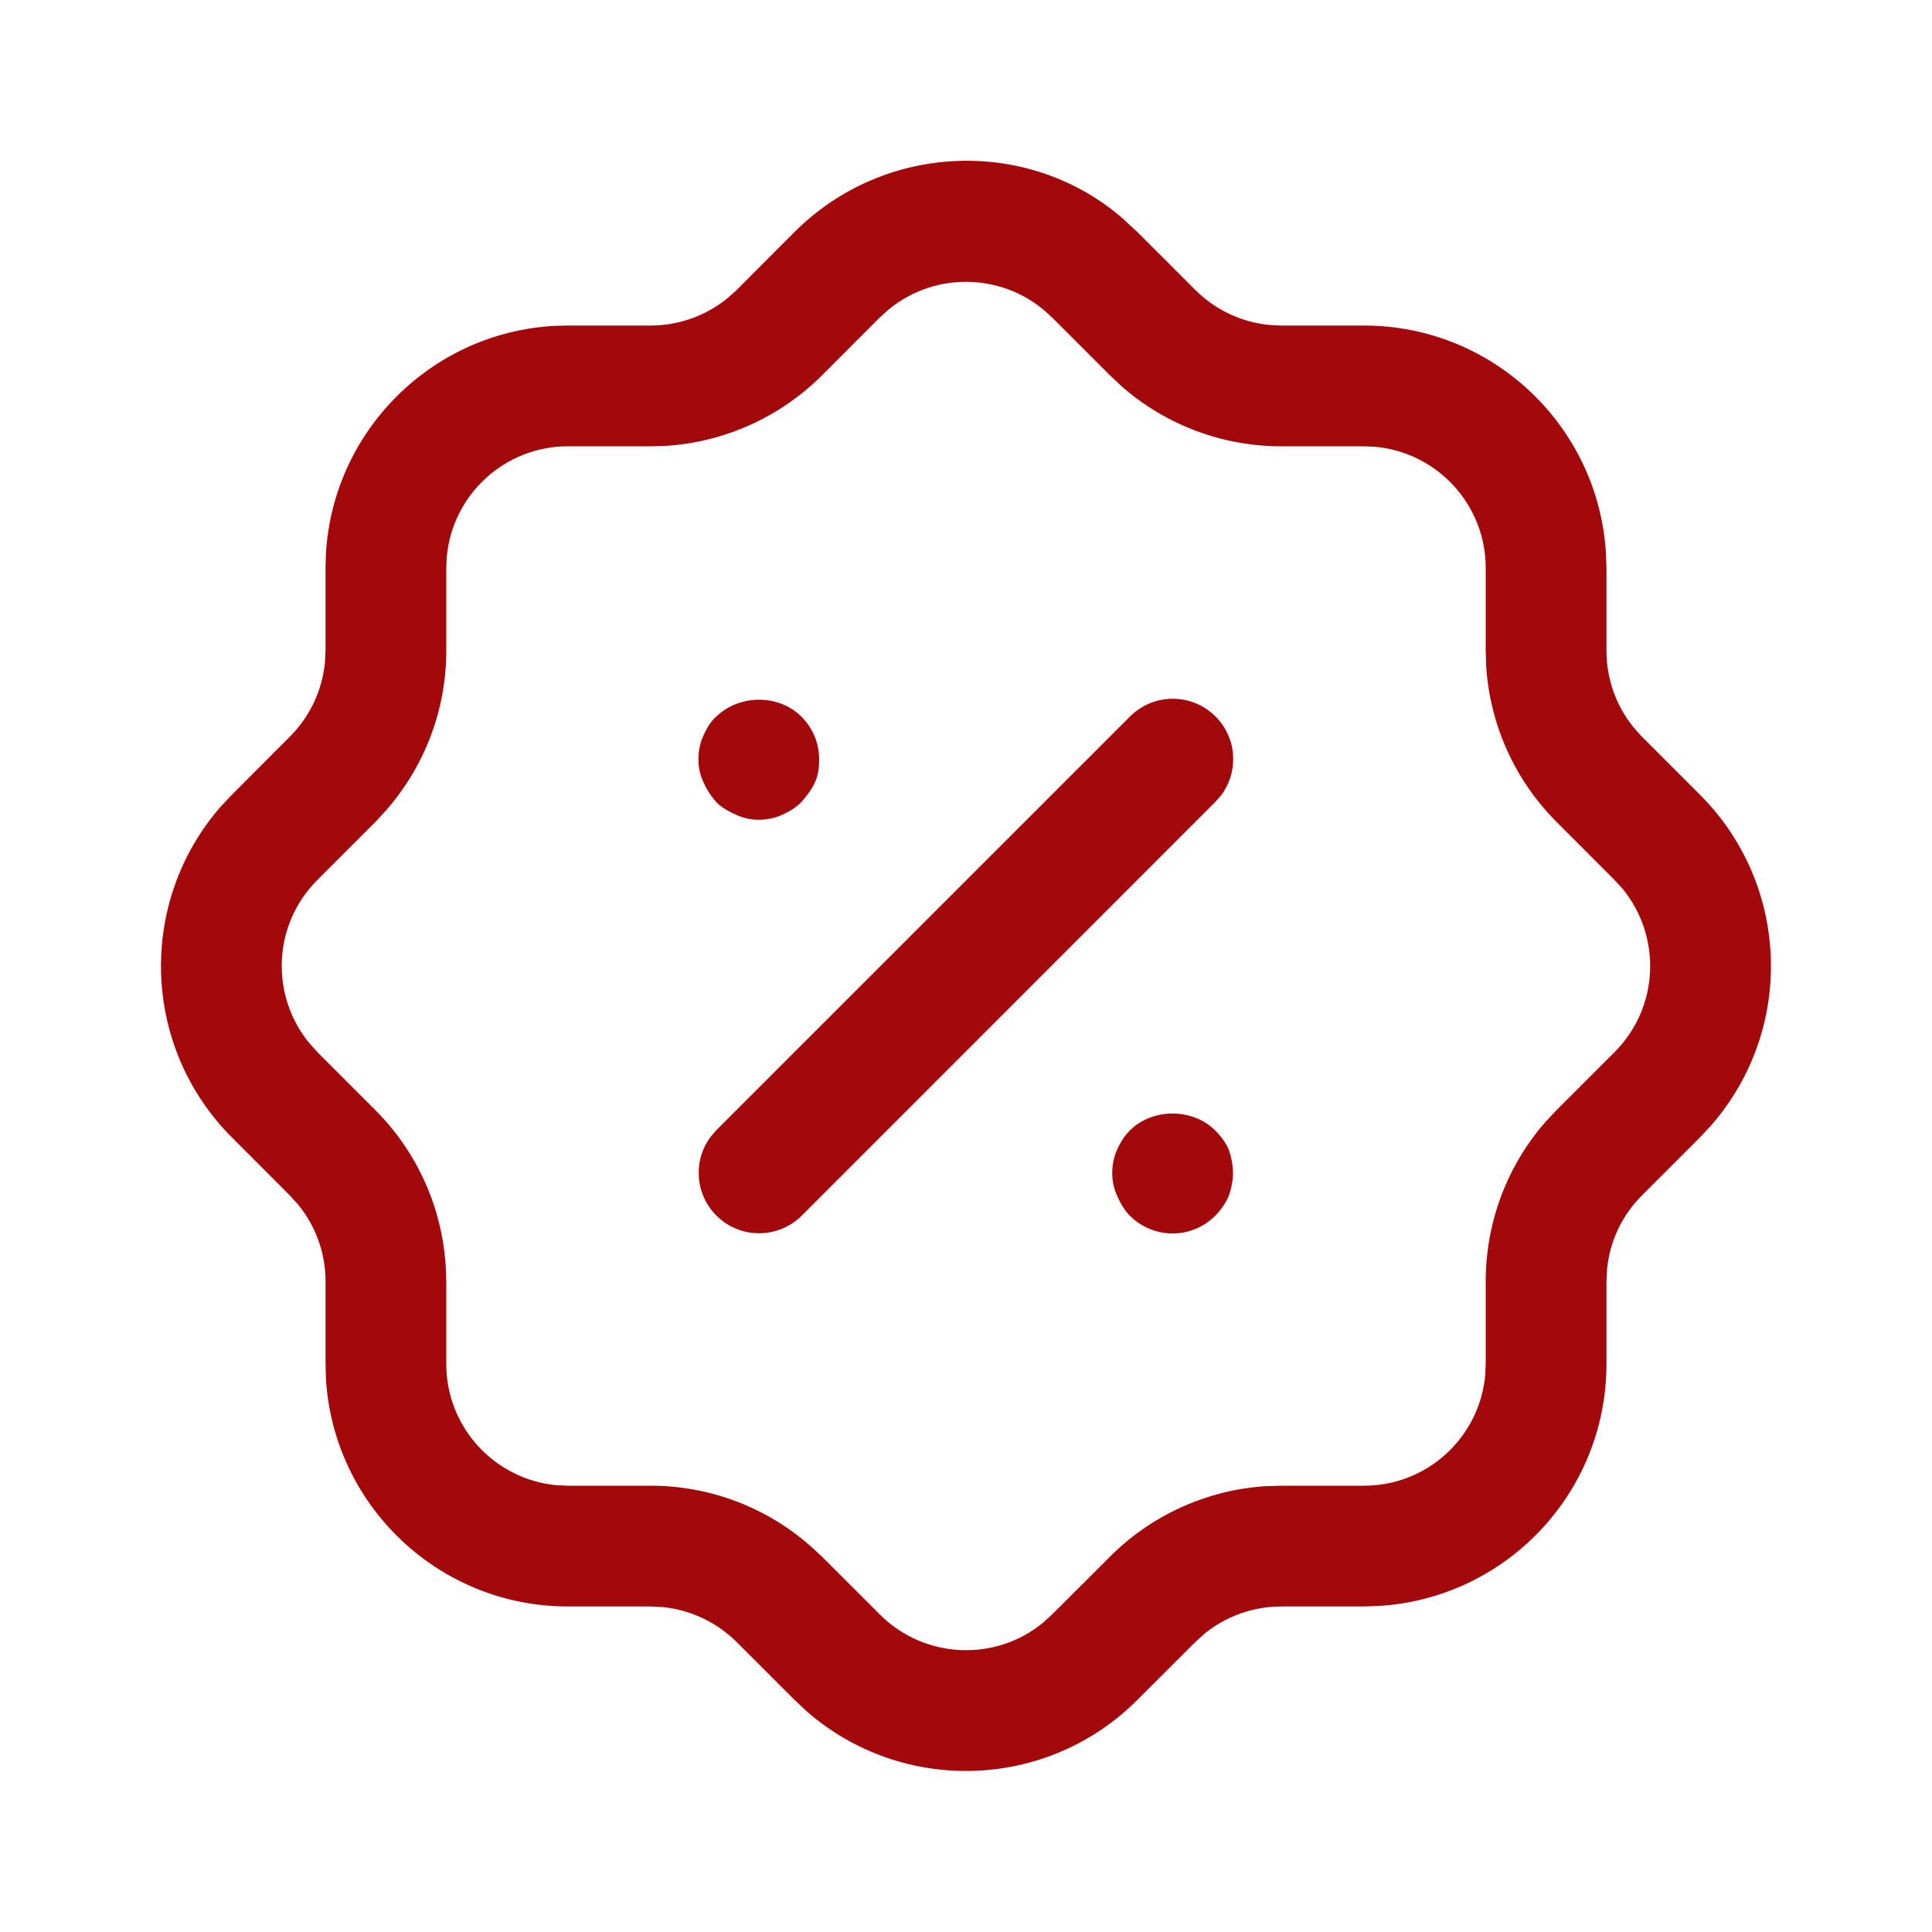
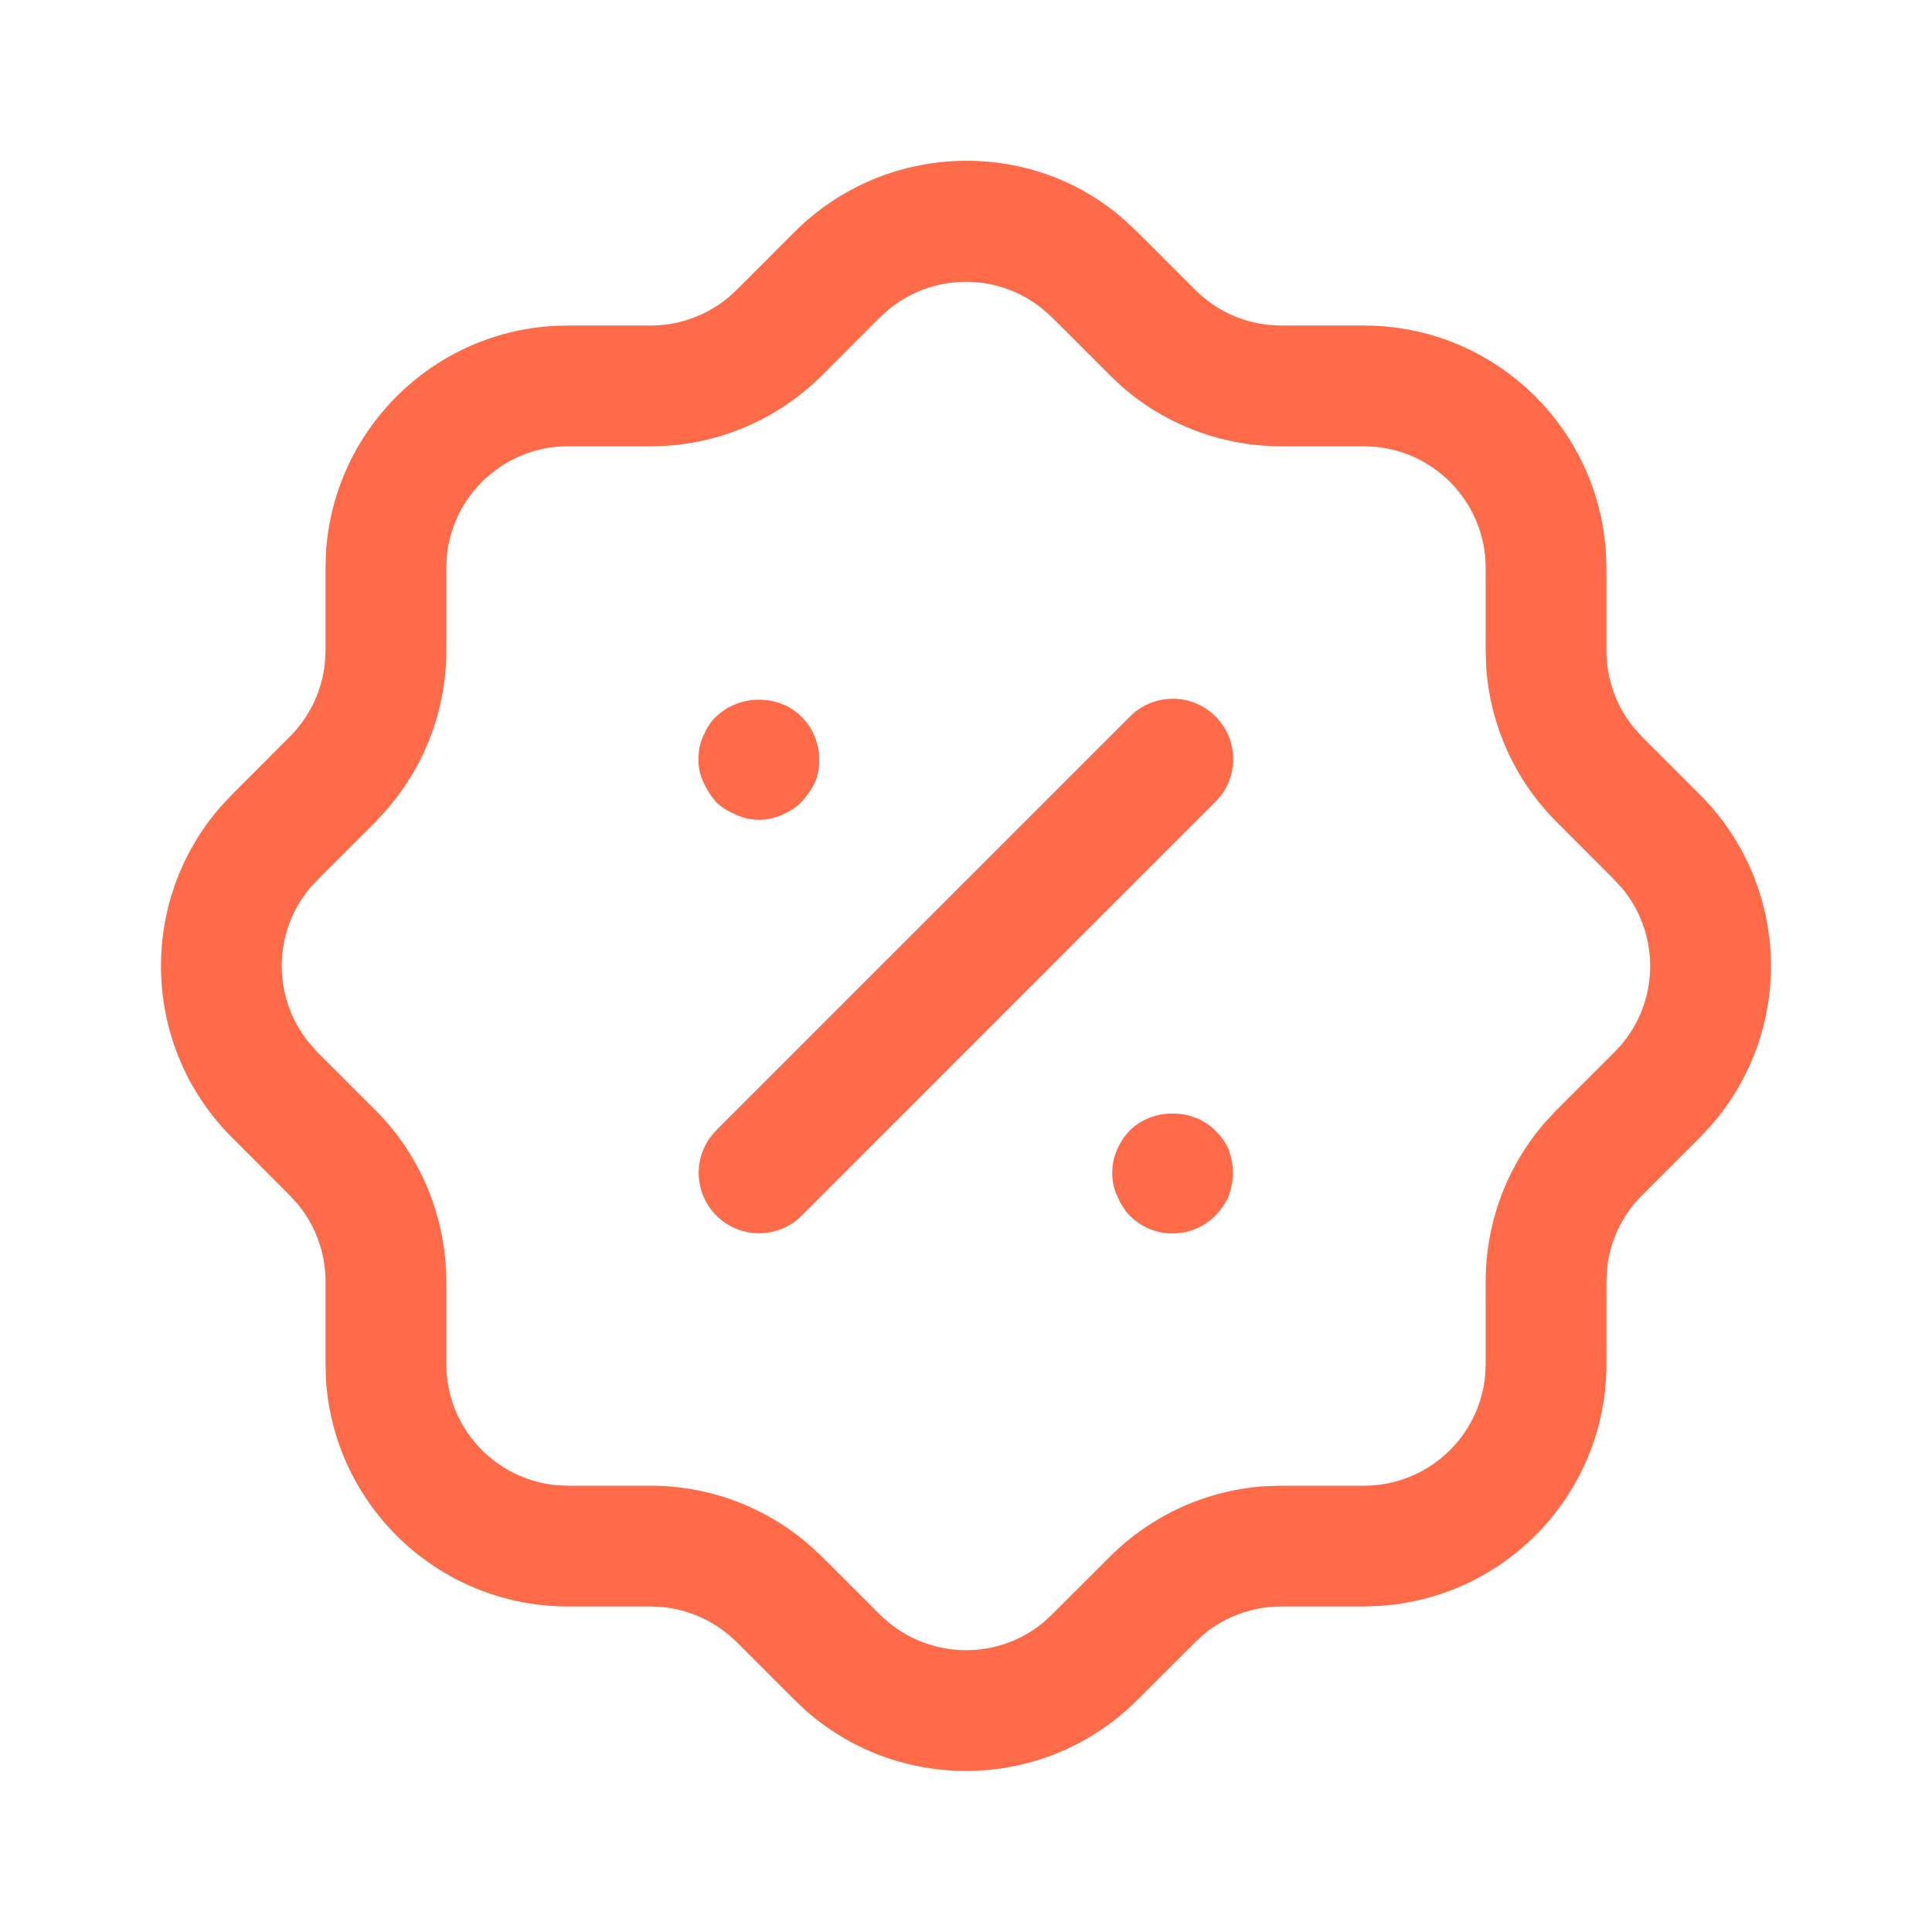
<svg xmlns="http://www.w3.org/2000/svg" width="16" height="16" viewBox="0 0 16 16" fill="none">
-   <path d="M9.3 1.811L9.422 1.924L9.901 2.403C10.066 2.567 10.281 2.668 10.511 2.691L10.61 2.696H11.296C12.365 2.696 13.239 3.532 13.3 4.586L13.304 4.704V5.389C13.304 5.622 13.384 5.846 13.529 6.024L13.595 6.098L14.074 6.577C14.829 7.328 14.863 8.529 14.171 9.32L14.081 9.417L13.596 9.902C13.432 10.066 13.331 10.282 13.309 10.511L13.304 10.611V11.296C13.304 12.366 12.468 13.239 11.414 13.3L11.296 13.304H10.61C10.378 13.304 10.153 13.385 9.975 13.53L9.902 13.596L9.423 14.074C8.673 14.829 7.471 14.863 6.68 14.172L6.577 14.075L6.099 13.597C5.933 13.433 5.717 13.332 5.488 13.309L5.389 13.304H4.703C3.634 13.304 2.76 12.468 2.699 11.415L2.696 11.296V10.611C2.696 10.379 2.615 10.154 2.469 9.976L2.403 9.903L1.925 9.424C1.17 8.673 1.137 7.471 1.828 6.68L1.918 6.584L2.402 6.099C2.567 5.933 2.668 5.717 2.691 5.488L2.696 5.389V4.704L2.699 4.586C2.758 3.571 3.571 2.758 4.585 2.699L4.703 2.696H5.389C5.621 2.696 5.846 2.615 6.024 2.47L6.097 2.405L6.576 1.925C7.327 1.171 8.528 1.138 9.3 1.811ZM7.361 2.562L7.284 2.631L6.803 3.113C6.458 3.455 6.002 3.66 5.521 3.692L5.389 3.696H4.703C4.178 3.696 3.746 4.099 3.7 4.612L3.696 4.704V5.389C3.696 5.875 3.519 6.342 3.201 6.707L3.111 6.805L2.626 7.29C2.258 7.66 2.237 8.243 2.562 8.639L2.631 8.716L3.111 9.196C3.454 9.54 3.659 9.997 3.691 10.479L3.696 10.611V11.296C3.696 11.822 4.098 12.253 4.611 12.3L4.703 12.304H5.389C5.874 12.304 6.342 12.48 6.707 12.799L6.805 12.889L7.287 13.371C7.659 13.741 8.243 13.763 8.639 13.438L8.715 13.368L9.196 12.888C9.54 12.545 9.996 12.34 10.478 12.308L10.61 12.304H11.296C11.822 12.304 12.253 11.902 12.3 11.388L12.304 11.296V10.611C12.304 10.125 12.48 9.656 12.798 9.292L12.888 9.196L13.373 8.711C13.741 8.341 13.762 7.757 13.438 7.361L13.368 7.285L12.887 6.803C12.544 6.458 12.34 6.003 12.308 5.521L12.304 5.389V4.704C12.304 4.178 11.901 3.746 11.387 3.7L11.296 3.696H10.61C10.124 3.696 9.656 3.52 9.292 3.202L9.195 3.111L8.736 2.652L8.71 2.627C8.34 2.259 7.756 2.238 7.361 2.562ZM10.064 9.362C10.111 9.408 10.151 9.462 10.177 9.522C10.197 9.582 10.211 9.648 10.211 9.715C10.211 9.782 10.197 9.842 10.177 9.902C10.151 9.962 10.111 10.022 10.064 10.068C9.971 10.162 9.844 10.215 9.711 10.215C9.577 10.215 9.451 10.162 9.357 10.068C9.311 10.022 9.277 9.962 9.251 9.902C9.224 9.842 9.211 9.782 9.211 9.715C9.211 9.648 9.224 9.582 9.251 9.522C9.277 9.462 9.311 9.408 9.357 9.362C9.544 9.175 9.877 9.175 10.064 9.362ZM10.066 5.933C10.244 6.11 10.26 6.388 10.115 6.584L10.066 6.64L6.64 10.067C6.444 10.262 6.128 10.262 5.933 10.067C5.755 9.889 5.739 9.611 5.884 9.416L5.933 9.359L9.359 5.933C9.555 5.738 9.871 5.738 10.066 5.933ZM6.637 5.935C6.731 6.028 6.784 6.155 6.784 6.289C6.784 6.355 6.777 6.415 6.751 6.475C6.724 6.535 6.684 6.589 6.637 6.642C6.591 6.689 6.537 6.721 6.477 6.748C6.417 6.775 6.351 6.789 6.284 6.789C6.217 6.789 6.157 6.775 6.097 6.748C6.037 6.721 5.977 6.689 5.931 6.642C5.884 6.589 5.851 6.535 5.824 6.475C5.797 6.415 5.784 6.355 5.784 6.289C5.784 6.221 5.797 6.155 5.824 6.095C5.851 6.035 5.884 5.975 5.931 5.935C6.124 5.748 6.451 5.748 6.637 5.935Z" fill="#A3080B" />
+   <path d="M9.3 1.811L9.422 1.924L9.901 2.403C10.066 2.567 10.281 2.668 10.511 2.691L10.61 2.696H11.296C12.365 2.696 13.239 3.532 13.3 4.586L13.304 4.704V5.389C13.304 5.622 13.384 5.846 13.529 6.024L13.595 6.098L14.074 6.577C14.829 7.328 14.863 8.529 14.171 9.32L14.081 9.417L13.596 9.902C13.432 10.066 13.331 10.282 13.309 10.511L13.304 10.611V11.296C13.304 12.366 12.468 13.239 11.414 13.3L11.296 13.304H10.61C10.378 13.304 10.153 13.385 9.975 13.53L9.902 13.596L9.423 14.074C8.673 14.829 7.471 14.863 6.68 14.172L6.577 14.075L6.099 13.597C5.933 13.433 5.717 13.332 5.488 13.309L5.389 13.304H4.703C3.634 13.304 2.76 12.468 2.699 11.415L2.696 11.296V10.611C2.696 10.379 2.615 10.154 2.469 9.976L2.403 9.903L1.925 9.424C1.17 8.673 1.137 7.471 1.828 6.68L1.918 6.584L2.402 6.099C2.567 5.933 2.668 5.717 2.691 5.488L2.696 5.389V4.704L2.699 4.586C2.758 3.571 3.571 2.758 4.585 2.699L4.703 2.696H5.389C5.621 2.696 5.846 2.615 6.024 2.47L6.097 2.405L6.576 1.925C7.327 1.171 8.528 1.138 9.3 1.811ZM7.361 2.562L7.284 2.631L6.803 3.113C6.458 3.455 6.002 3.66 5.521 3.692L5.389 3.696H4.703C4.178 3.696 3.746 4.099 3.7 4.612L3.696 4.704V5.389C3.696 5.875 3.519 6.342 3.201 6.707L3.111 6.805L2.626 7.29C2.258 7.66 2.237 8.243 2.562 8.639L2.631 8.716L3.111 9.196C3.454 9.54 3.659 9.997 3.691 10.479L3.696 10.611V11.296C3.696 11.822 4.098 12.253 4.611 12.3L4.703 12.304H5.389C5.874 12.304 6.342 12.48 6.707 12.799L6.805 12.889L7.287 13.371C7.659 13.741 8.243 13.763 8.639 13.438L8.715 13.368L9.196 12.888C9.54 12.545 9.996 12.34 10.478 12.308L10.61 12.304H11.296C11.822 12.304 12.253 11.902 12.3 11.388L12.304 11.296V10.611C12.304 10.125 12.48 9.656 12.798 9.292L12.888 9.196L13.373 8.711C13.741 8.341 13.762 7.757 13.438 7.361L13.368 7.285L12.887 6.803C12.544 6.458 12.34 6.003 12.308 5.521L12.304 5.389V4.704C12.304 4.178 11.901 3.746 11.387 3.7L11.296 3.696H10.61C10.124 3.696 9.656 3.52 9.292 3.202L9.195 3.111L8.736 2.652L8.71 2.627C8.34 2.259 7.756 2.238 7.361 2.562ZM10.064 9.362C10.111 9.408 10.151 9.462 10.177 9.522C10.197 9.582 10.211 9.648 10.211 9.715C10.211 9.782 10.197 9.842 10.177 9.902C10.151 9.962 10.111 10.022 10.064 10.068C9.971 10.162 9.844 10.215 9.711 10.215C9.577 10.215 9.451 10.162 9.357 10.068C9.311 10.022 9.277 9.962 9.251 9.902C9.224 9.842 9.211 9.782 9.211 9.715C9.211 9.648 9.224 9.582 9.251 9.522C9.277 9.462 9.311 9.408 9.357 9.362C9.544 9.175 9.877 9.175 10.064 9.362ZM10.066 5.933C10.244 6.11 10.26 6.388 10.115 6.584L10.066 6.64L6.64 10.067C6.444 10.262 6.128 10.262 5.933 10.067C5.755 9.889 5.739 9.611 5.884 9.416L5.933 9.359L9.359 5.933C9.555 5.738 9.871 5.738 10.066 5.933ZM6.637 5.935C6.731 6.028 6.784 6.155 6.784 6.289C6.784 6.355 6.777 6.415 6.751 6.475C6.724 6.535 6.684 6.589 6.637 6.642C6.591 6.689 6.537 6.721 6.477 6.748C6.417 6.775 6.351 6.789 6.284 6.789C6.217 6.789 6.157 6.775 6.097 6.748C6.037 6.721 5.977 6.689 5.931 6.642C5.884 6.589 5.851 6.535 5.824 6.475C5.797 6.415 5.784 6.355 5.784 6.289C5.784 6.221 5.797 6.155 5.824 6.095C5.851 6.035 5.884 5.975 5.931 5.935C6.124 5.748 6.451 5.748 6.637 5.935Z" fill="#FF6A49" />
</svg>
